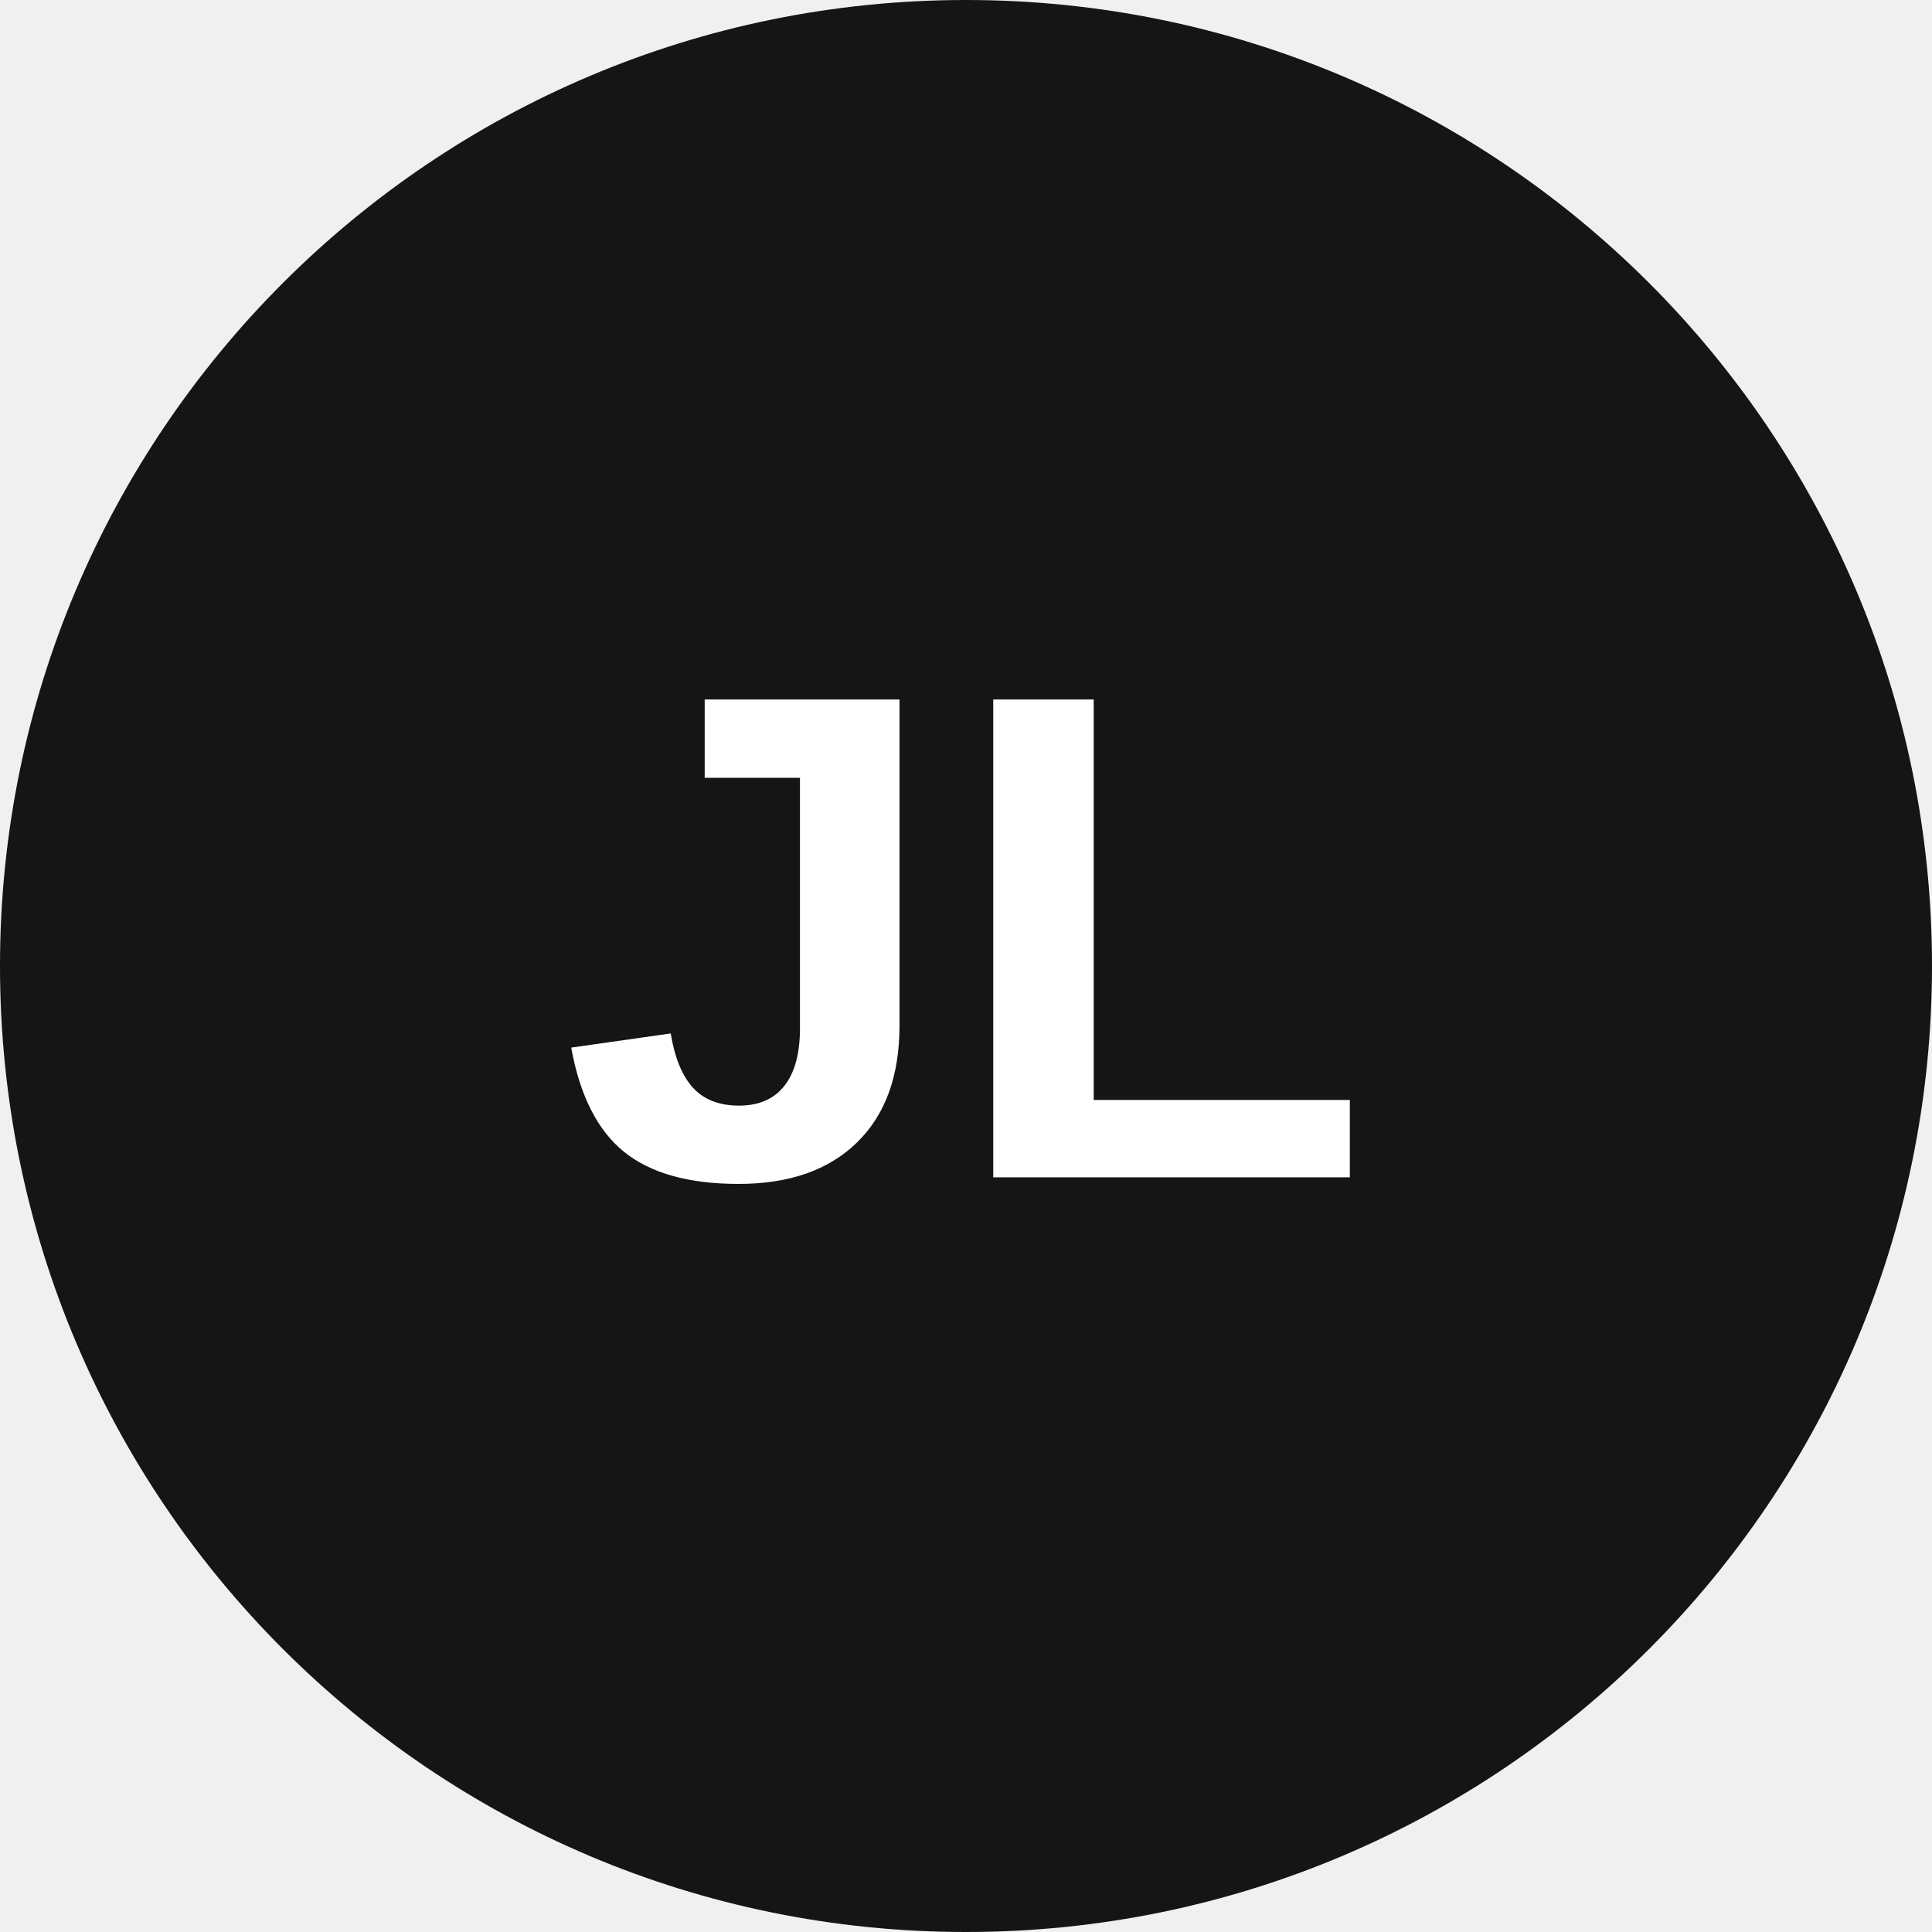
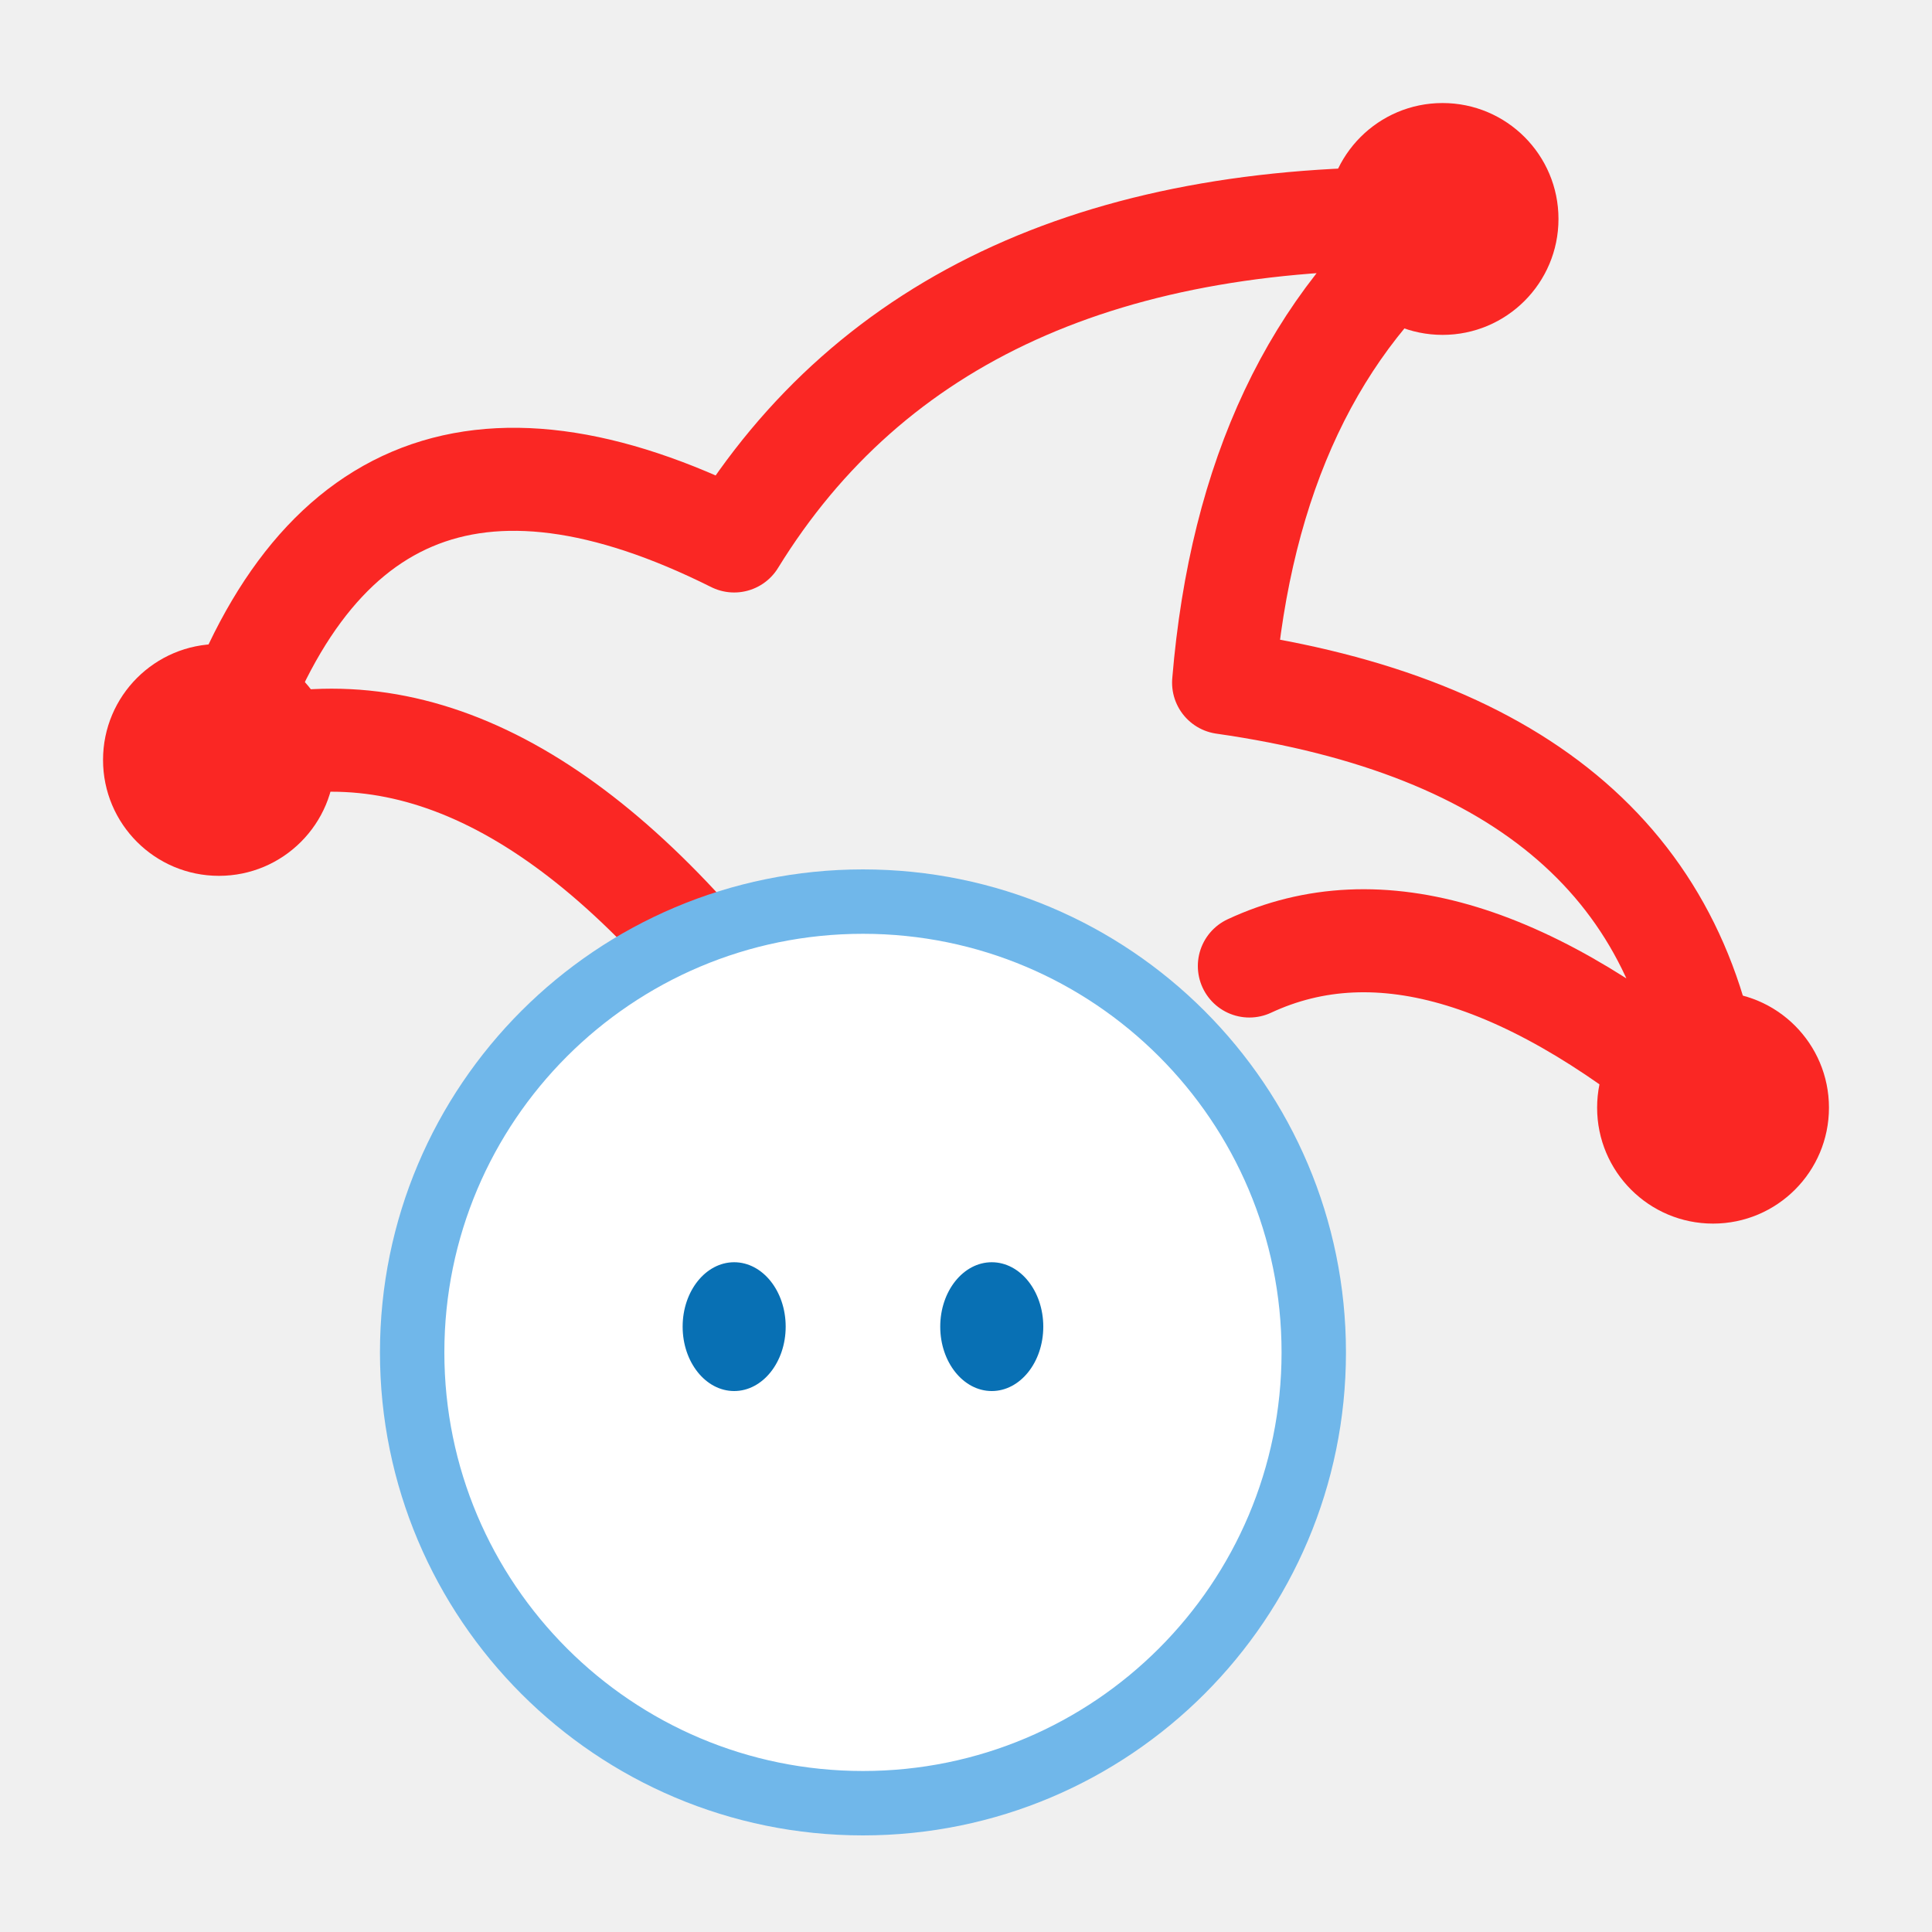
- <svg xmlns="http://www.w3.org/2000/svg" viewBox="0 0 64 64">
-   <rect width="64" height="64" rx="32" fill="#151515" />
-   <text x="32" y="39" text-anchor="middle" font-family="Arial,sans-serif" font-size="23" font-weight="700" fill="white">JL</text>
+ <svg xmlns="http://www.w3.org/2000/svg" viewBox="48 2 150 150">
+   <path d="M105 79Q85 54 65 61Q75 29 105 44Q121 18 160 19Q145 31 143 55Q178 60 181 88Q160 70 145 77" fill="none" stroke="#fa2724" stroke-width="8" stroke-linecap="round" stroke-linejoin="round" />
+   <g fill="#fa2724">
+     <circle cx="65" cy="61" r="9" />
+     <circle cx="160" cy="19" r="9" />
+     <circle cx="181" cy="88" r="9" />
+   </g>
+   <circle cx="115" cy="107" r="35" fill="#fff" stroke="#70b7ea" stroke-width="5" />
+   <g fill="#0870b4">
+     <ellipse cx="105" cy="105" rx="4" ry="5" />
+     <ellipse cx="125" cy="105" rx="4" ry="5" />
+   </g>
</svg>
